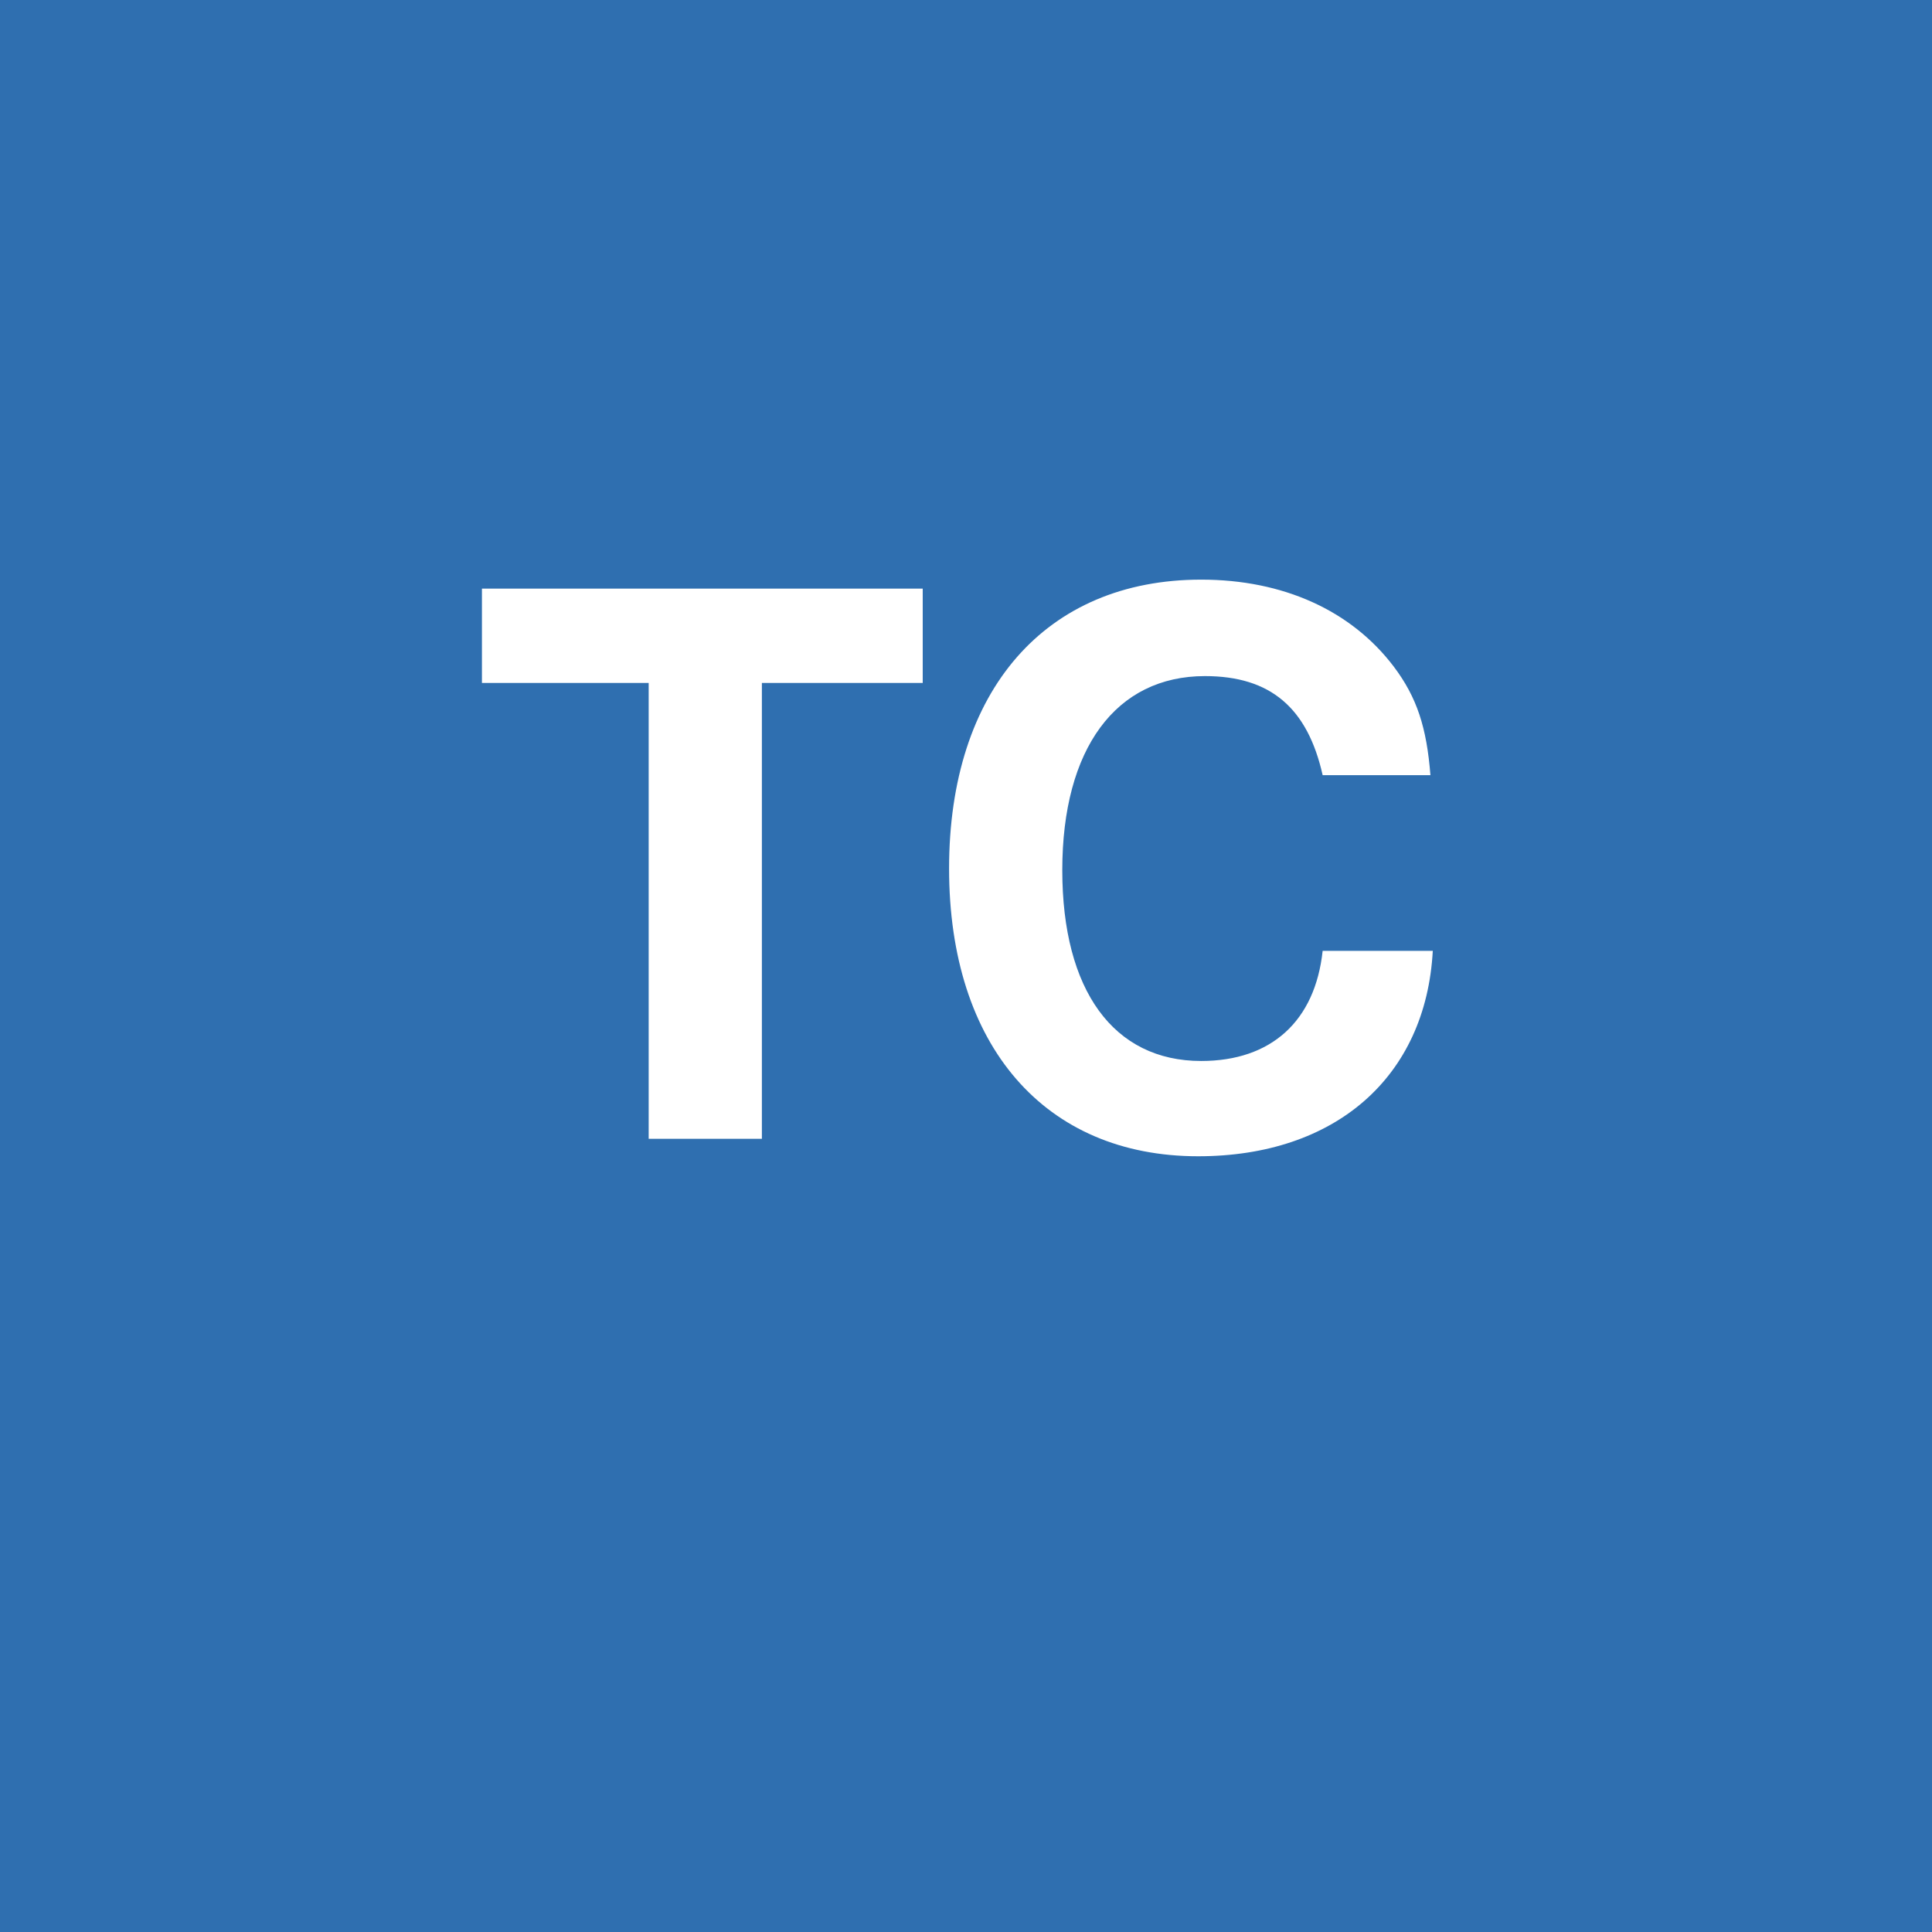
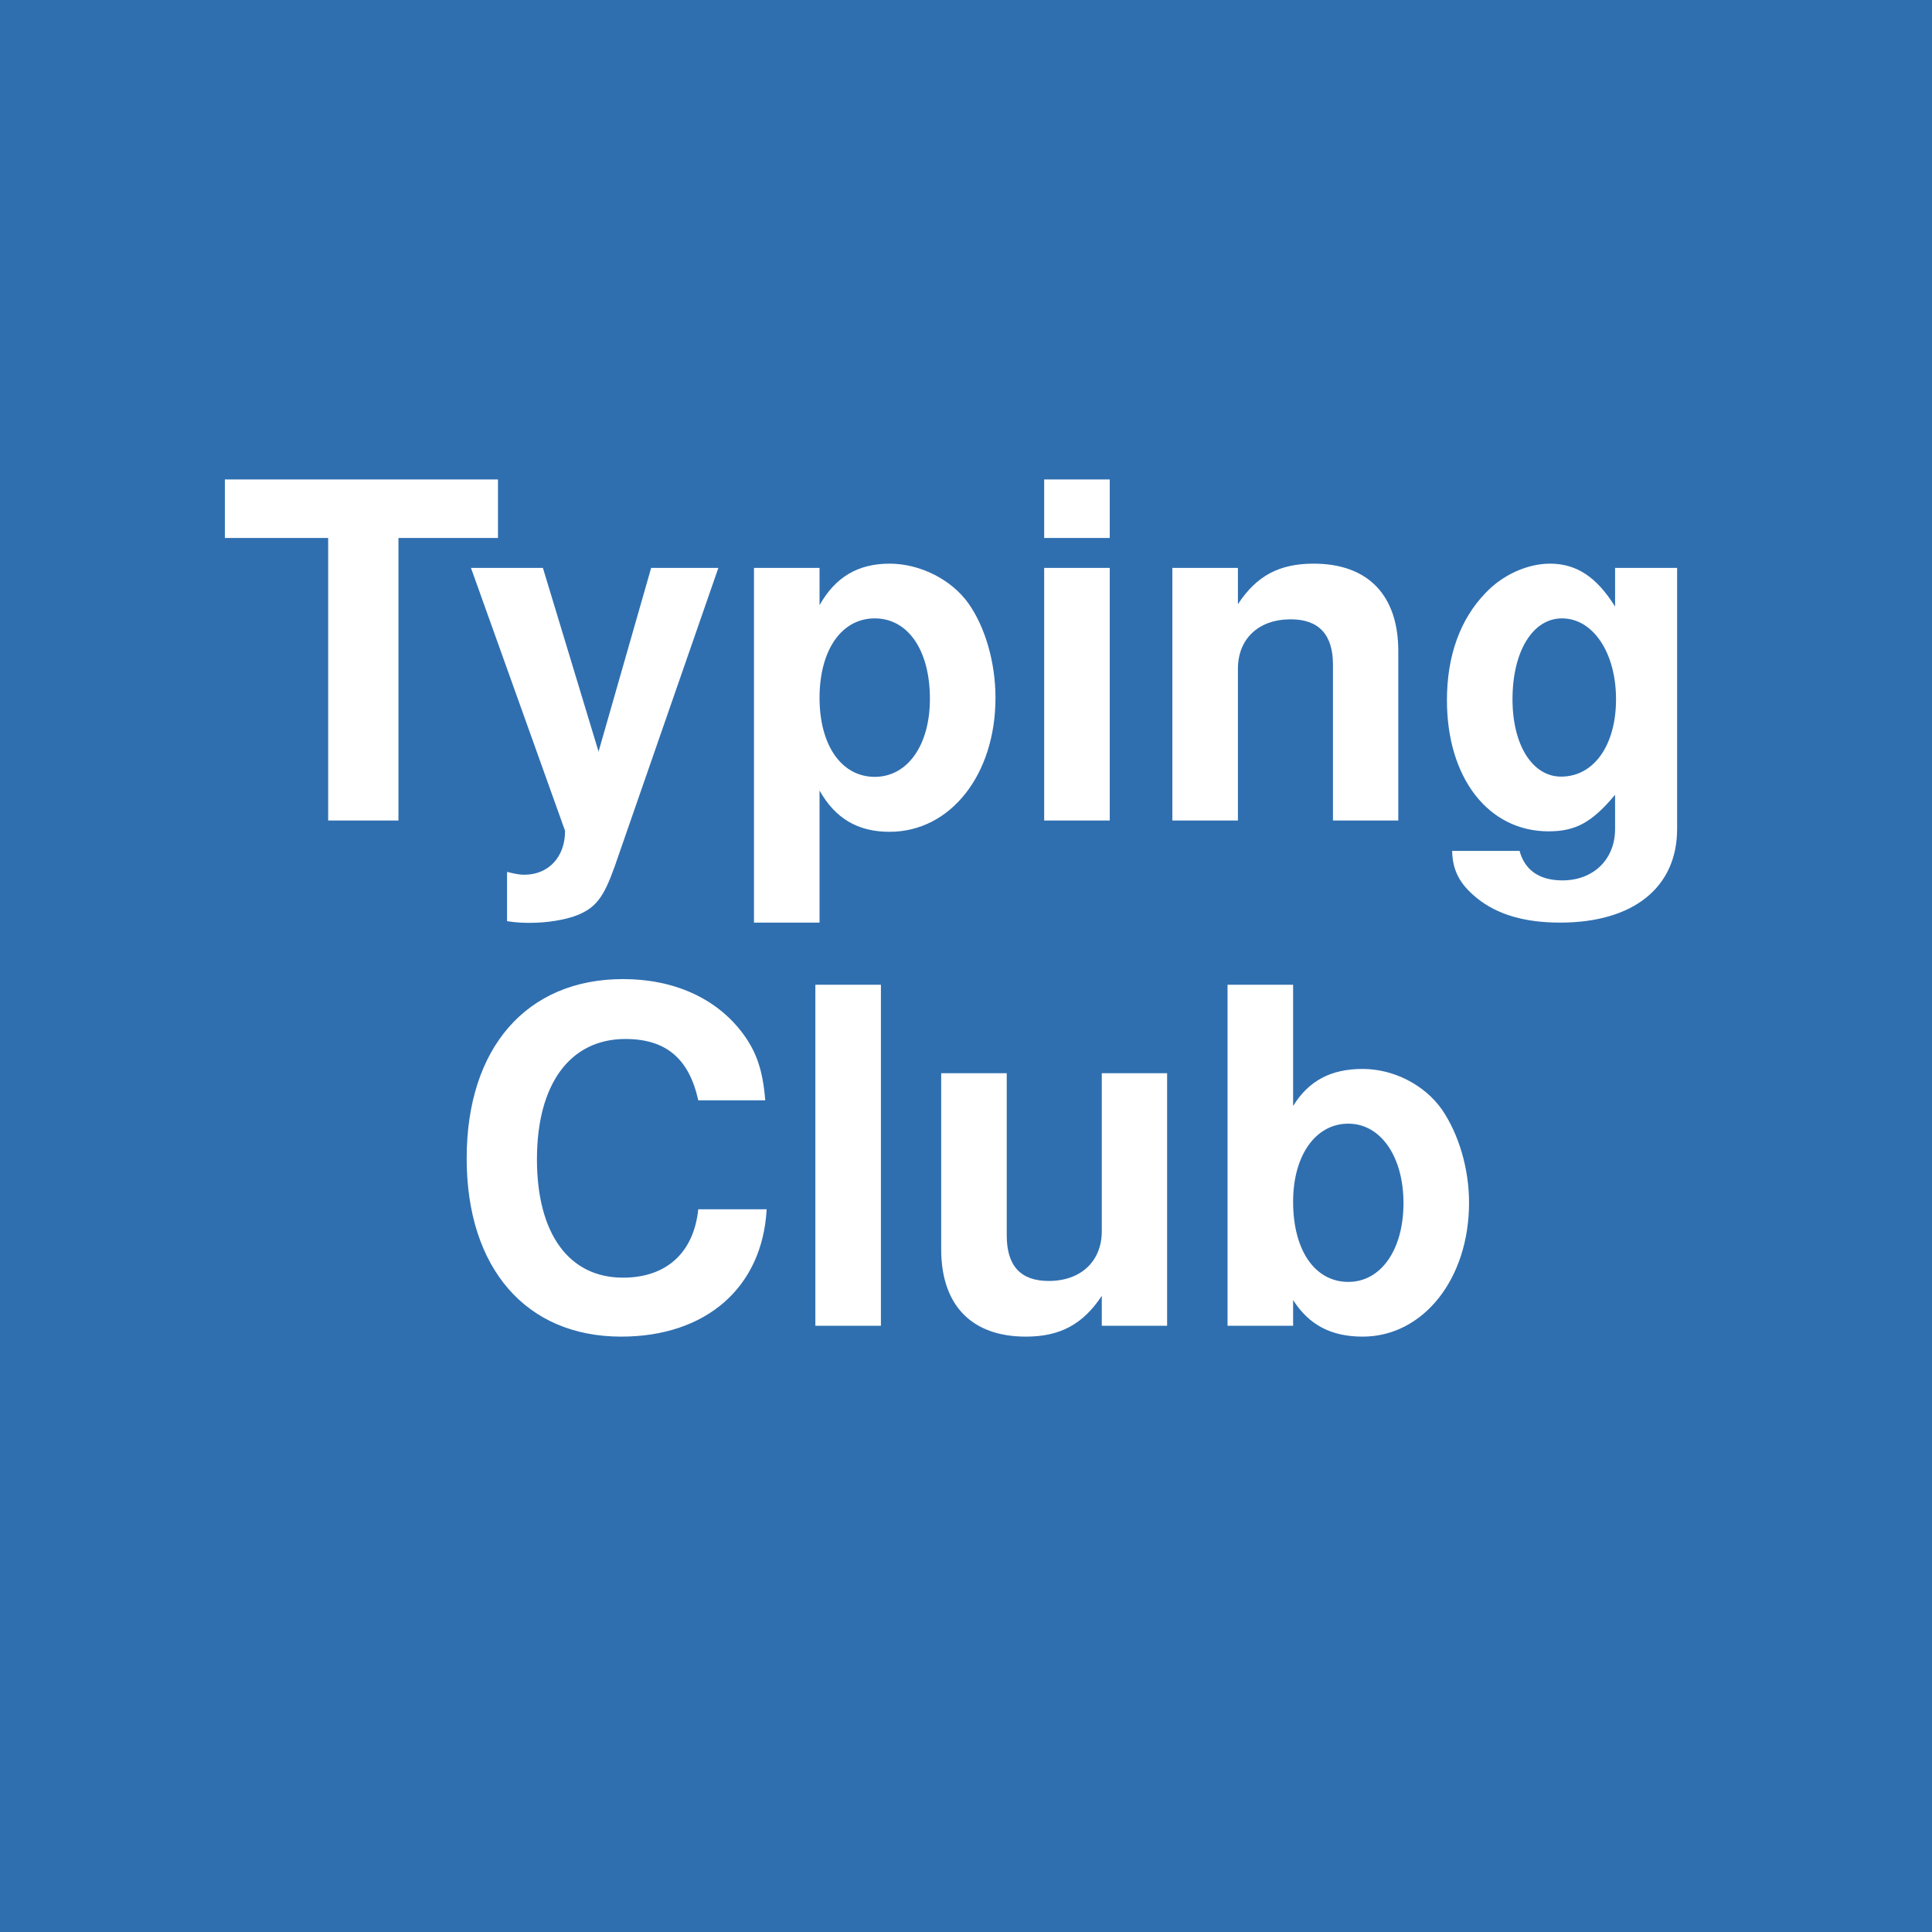
- <svg xmlns="http://www.w3.org/2000/svg" viewBox="0 0 128 128" width="128" height="128" role="img" aria-label="typing-club">
+ <svg xmlns="http://www.w3.org/2000/svg" viewBox="0 0 128 128" width="128" height="128" role="img" aria-label="Typing Club">
  <rect width="128" height="128" fill="#2f6fb0" />
-   <text x="50%" y="50%" fill="#ffffff" font-family="Helvetica Neue, Helvetica, Arial, sans-serif" font-size="50" font-weight="700" letter-spacing="0" text-anchor="middle" dominant-baseline="central">TC</text>
+   <text x="64" y="47.26" fill="#ffffff" font-family="Helvetica Neue, Helvetica, Arial, sans-serif" font-size="31" font-weight="700" letter-spacing="0" text-anchor="middle" dominant-baseline="central">Typing</text>
+   <text x="64" y="80.74" fill="#ffffff" font-family="Helvetica Neue, Helvetica, Arial, sans-serif" font-size="31" font-weight="700" letter-spacing="0" text-anchor="middle" dominant-baseline="central">Club</text>
</svg>
